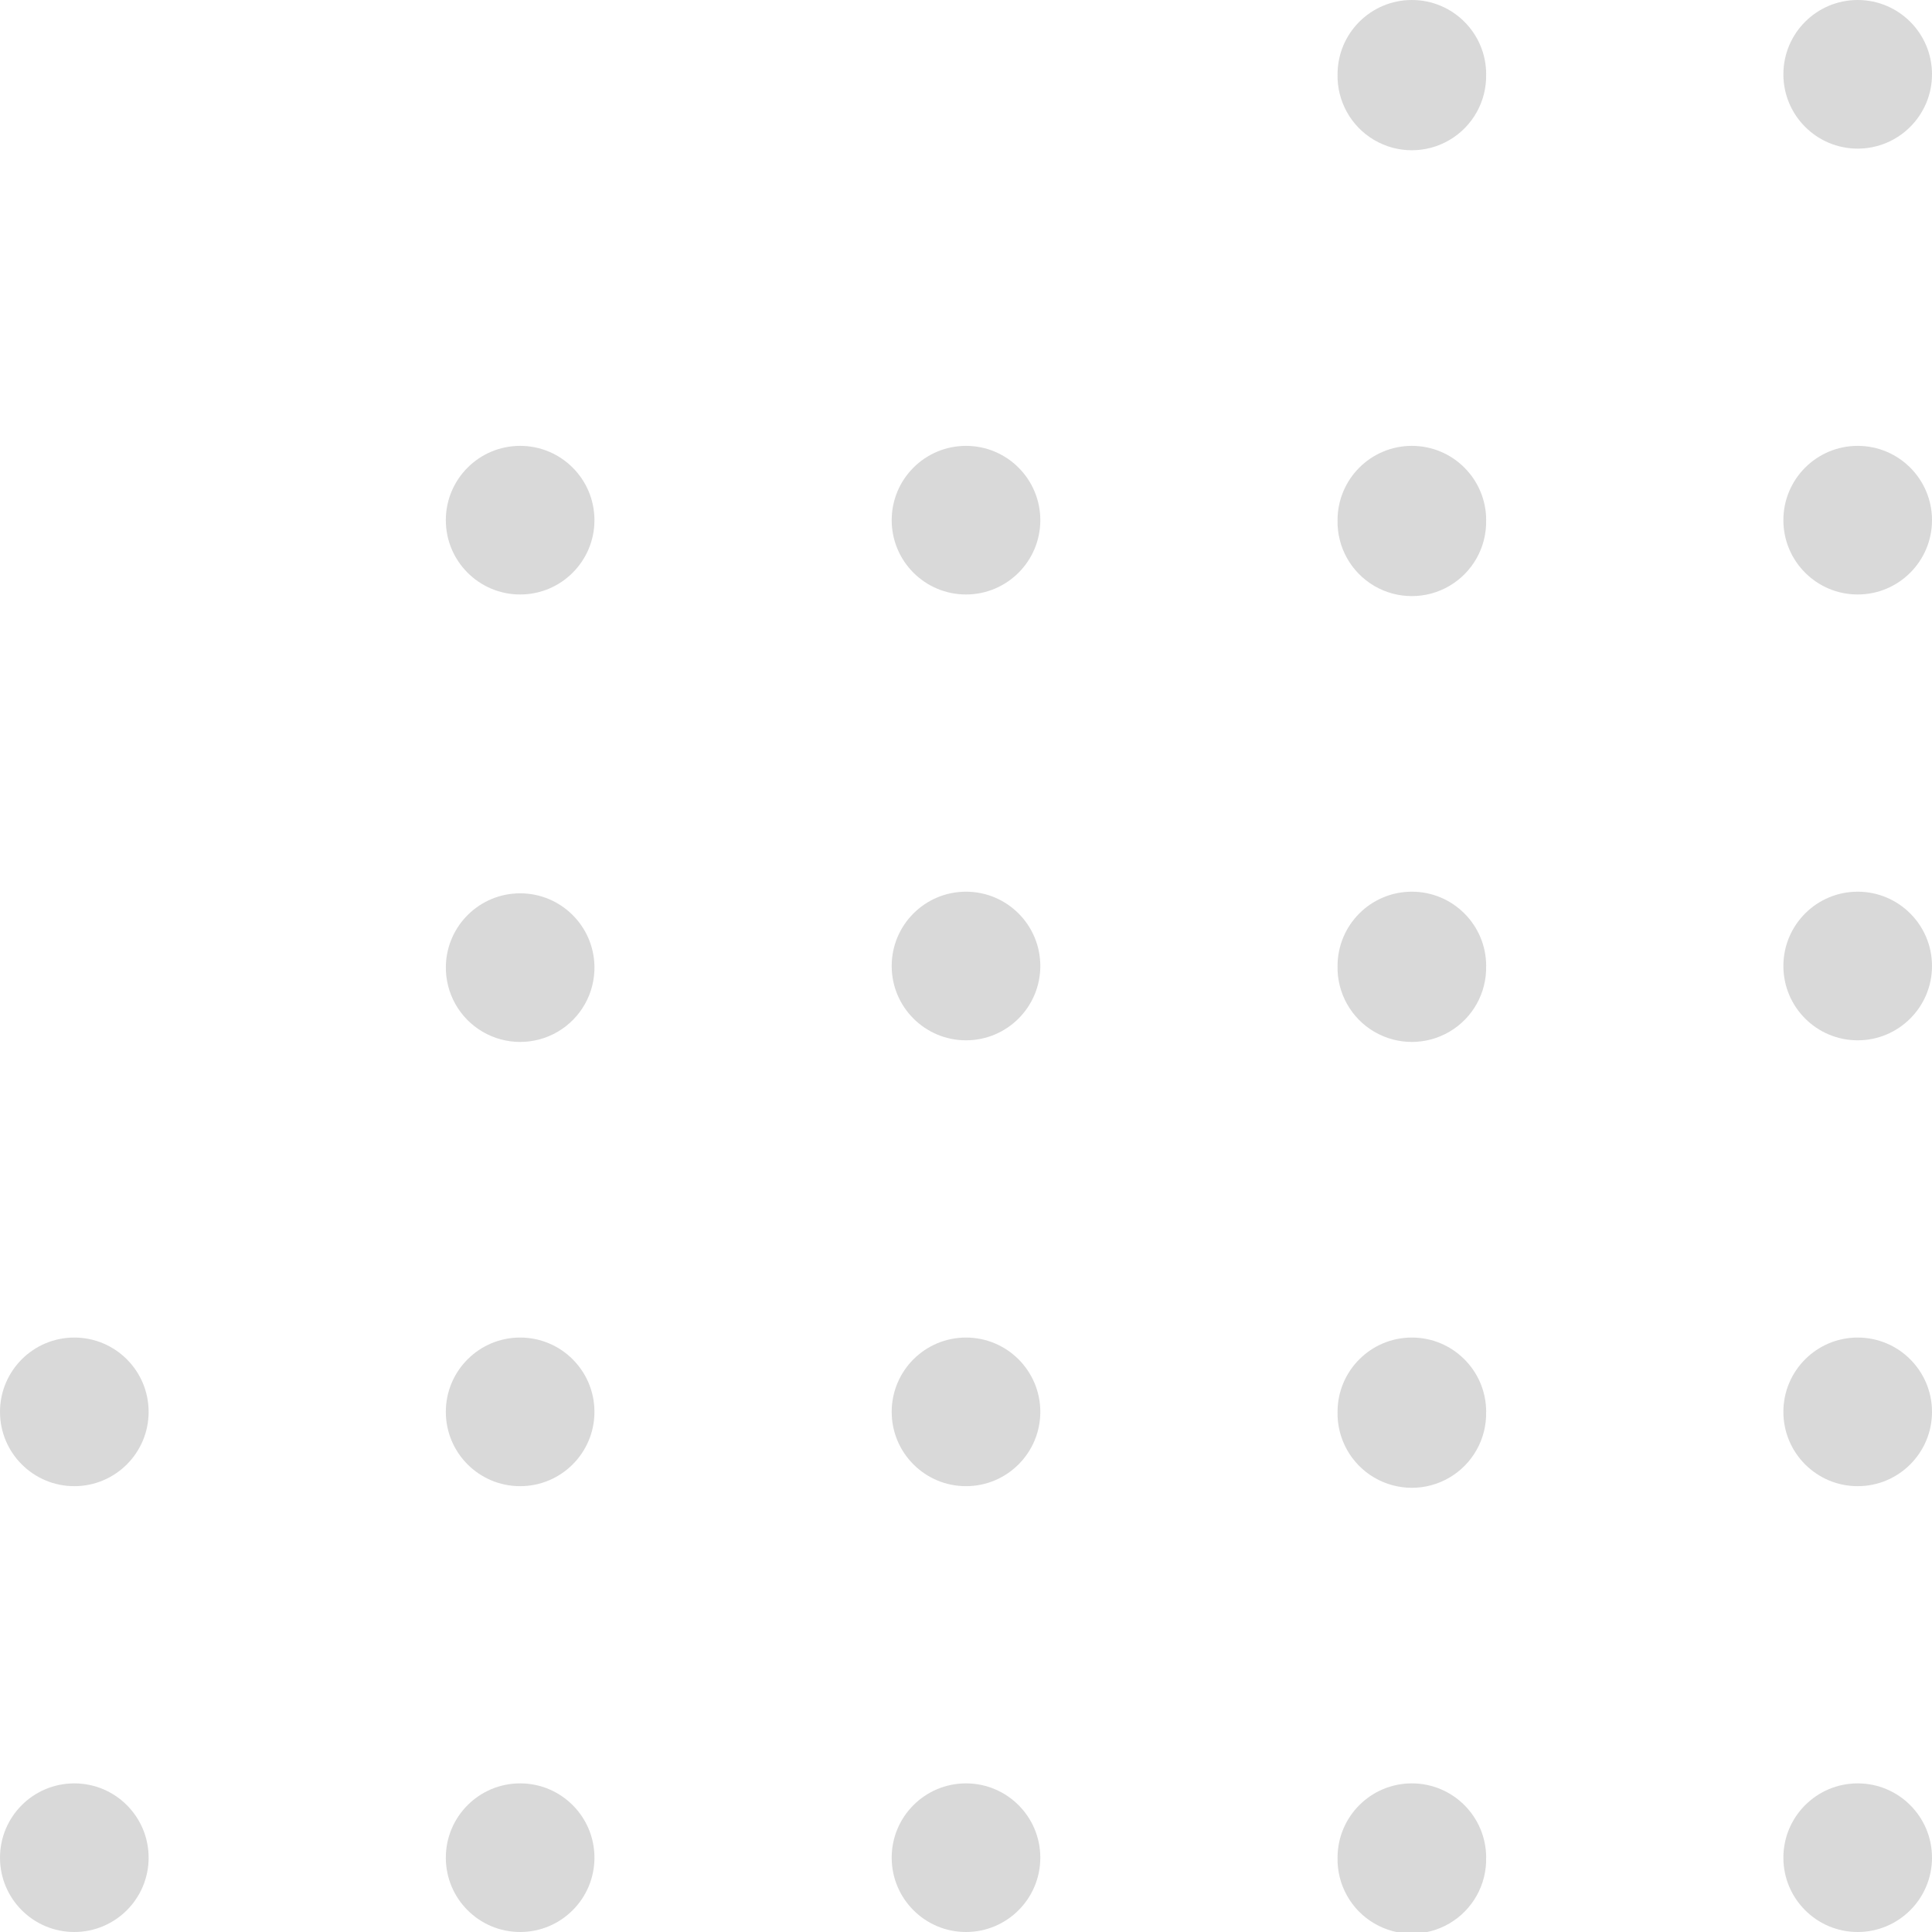
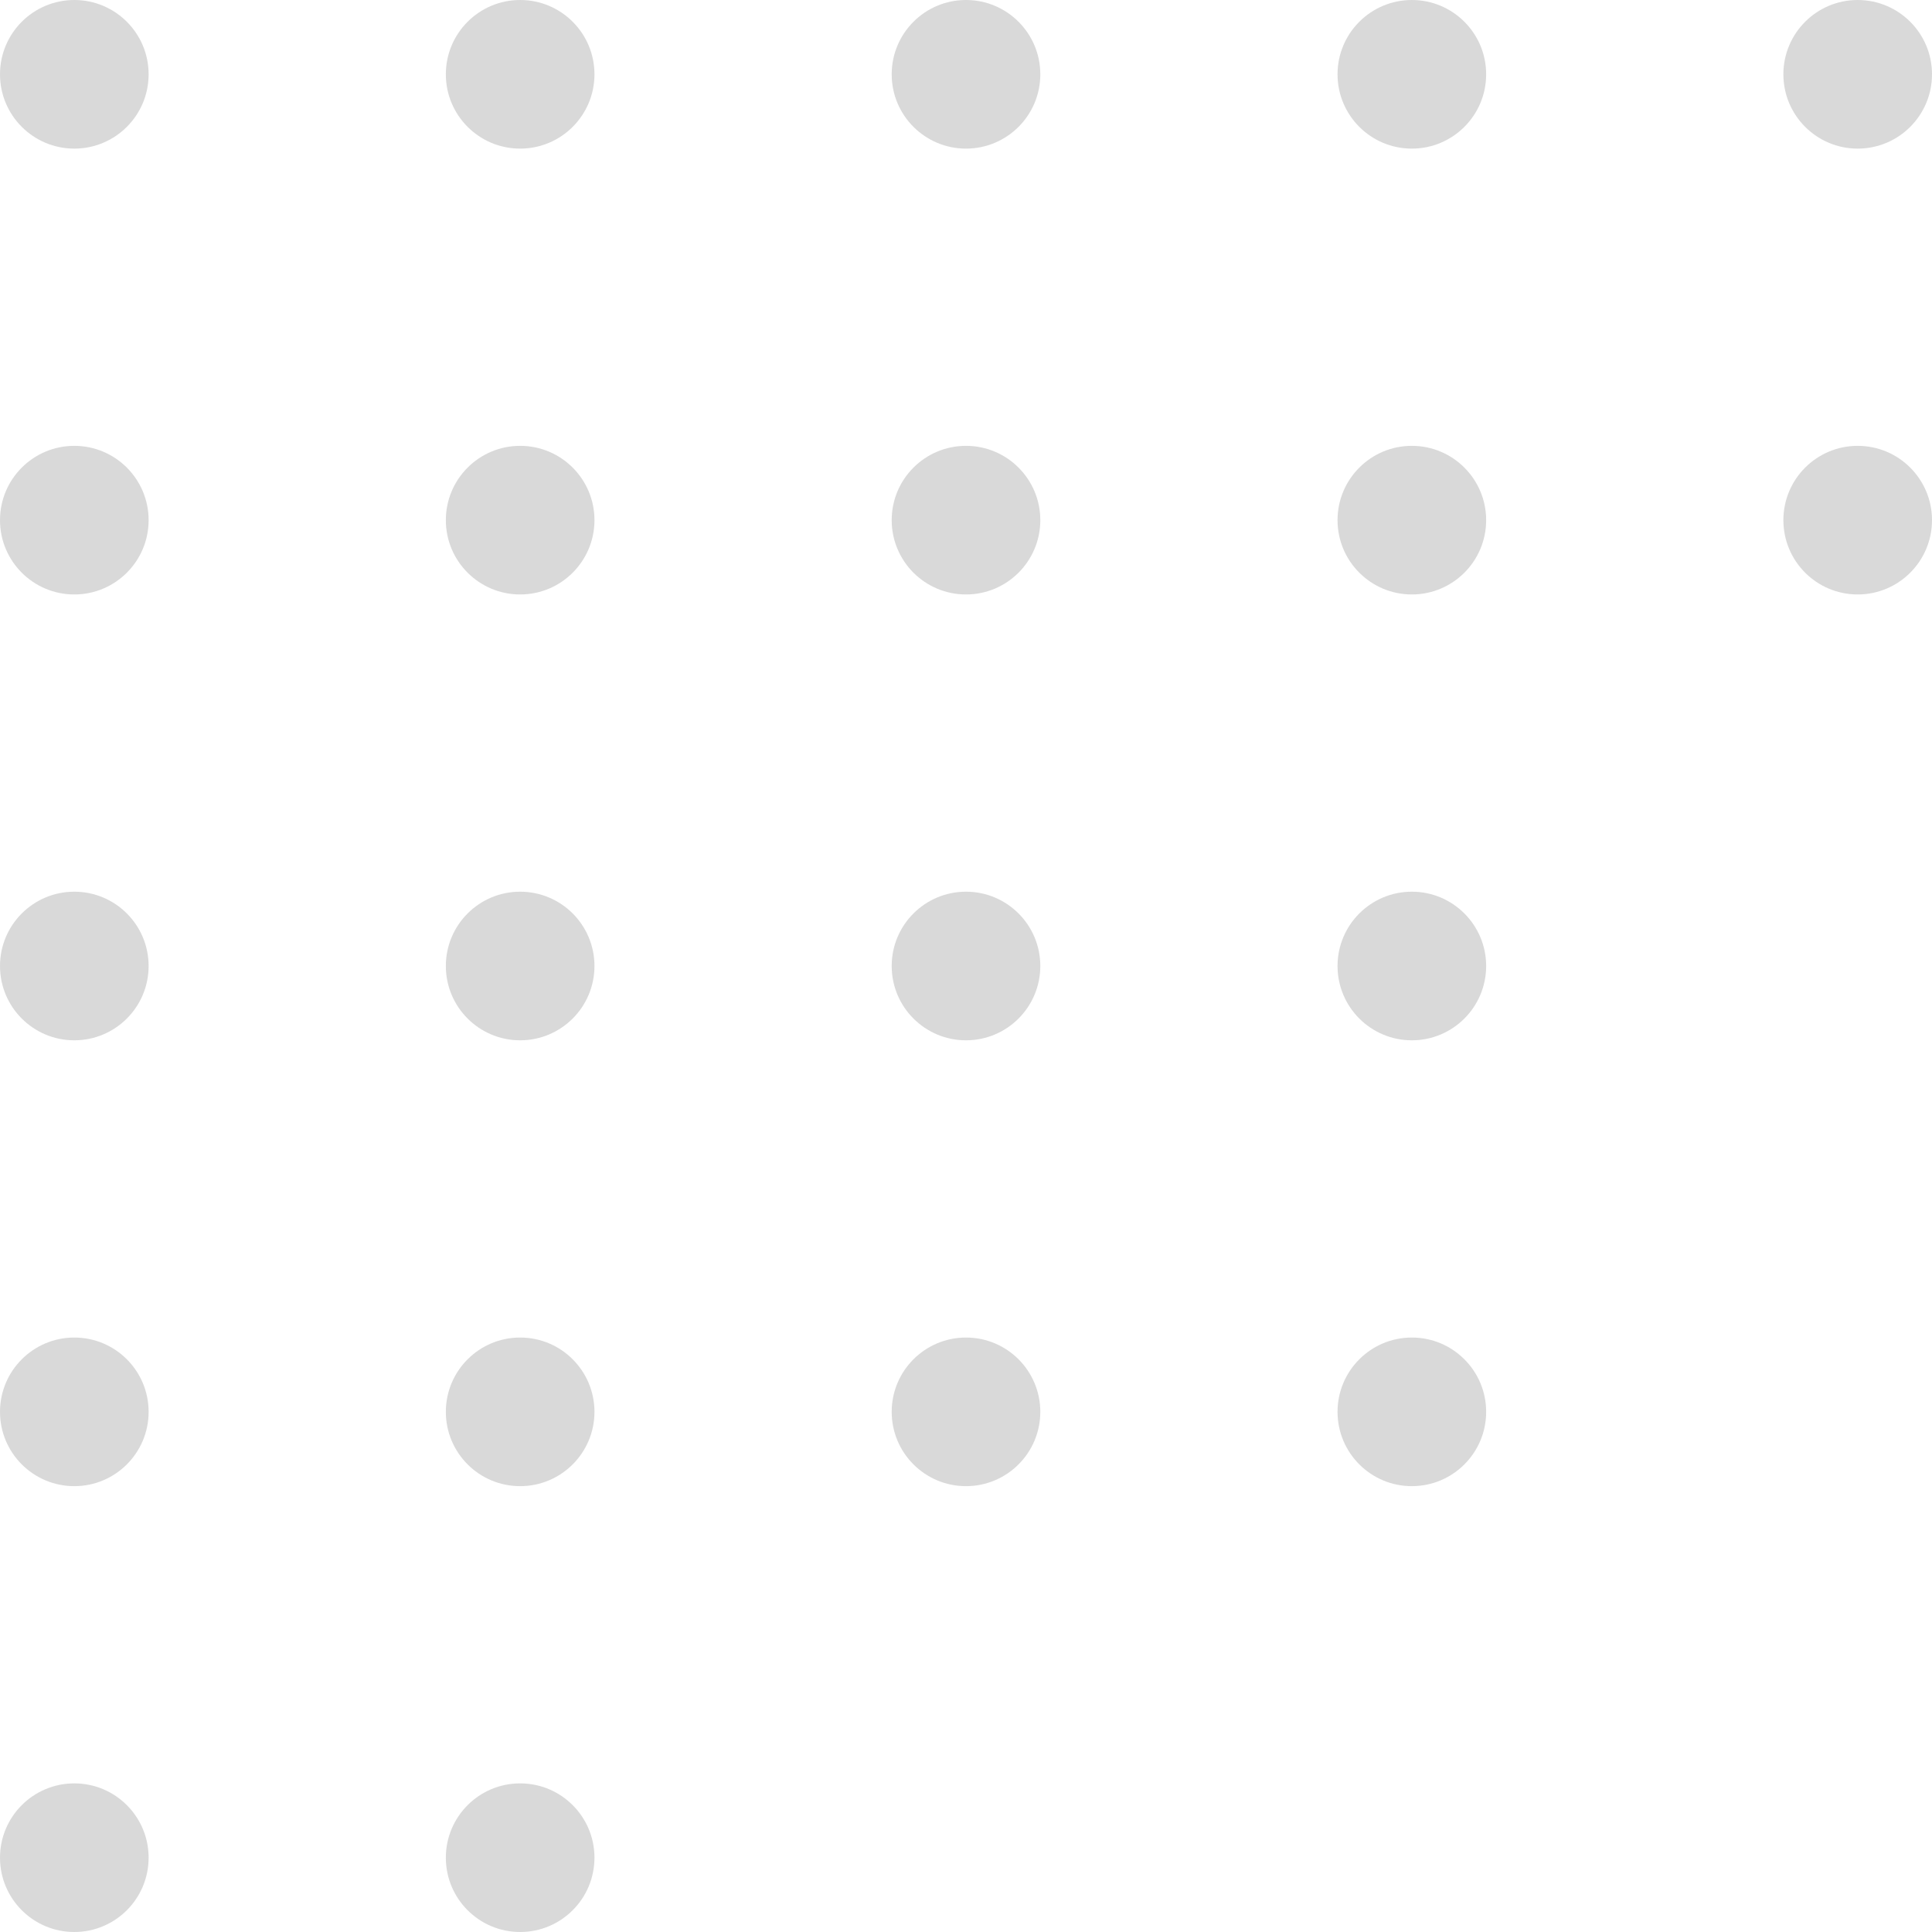
- <svg xmlns="http://www.w3.org/2000/svg" width="54" height="54" fill="none">
-   <path fill="gray" fill-opacity=".3" d="M4.154 39.462a2.077 2.077 0 1 1-4.154 0 2.077 2.077 0 0 1 4.154 0ZM4.154 51.923a2.077 2.077 0 1 1-4.154 0 2.077 2.077 0 0 1 4.154 0ZM16.615 14.539a2.077 2.077 0 1 1-4.154 0 2.077 2.077 0 0 1 4.154 0ZM16.615 27a2.077 2.077 0 1 1-4.153 0 2.077 2.077 0 0 1 4.153 0ZM16.615 39.462a2.077 2.077 0 1 1-4.154 0 2.077 2.077 0 0 1 4.154 0ZM16.615 51.923a2.077 2.077 0 1 1-4.154 0 2.077 2.077 0 0 1 4.154 0ZM29.077 14.539a2.077 2.077 0 1 1-4.154 0 2.077 2.077 0 0 1 4.154 0ZM29.077 27a2.077 2.077 0 1 1-4.154 0 2.077 2.077 0 0 1 4.154 0ZM29.077 39.462a2.077 2.077 0 1 1-4.154 0 2.077 2.077 0 0 1 4.154 0ZM29.077 51.923a2.077 2.077 0 1 1-4.154 0 2.077 2.077 0 0 1 4.154 0ZM41.538 2.077a2.077 2.077 0 1 1-4.153 0 2.077 2.077 0 0 1 4.154 0ZM41.538 14.539a2.077 2.077 0 1 1-4.153 0 2.077 2.077 0 0 1 4.154 0ZM41.538 27a2.077 2.077 0 1 1-4.153 0 2.077 2.077 0 0 1 4.154 0ZM41.538 39.462a2.077 2.077 0 1 1-4.153 0 2.077 2.077 0 0 1 4.154 0ZM41.538 51.923a2.077 2.077 0 1 1-4.153 0 2.077 2.077 0 0 1 4.154 0ZM54 2.077a2.077 2.077 0 1 1-4.154 0 2.077 2.077 0 0 1 4.154 0ZM54 14.539a2.077 2.077 0 1 1-4.154 0 2.077 2.077 0 0 1 4.154 0ZM54 27a2.077 2.077 0 1 1-4.154 0A2.077 2.077 0 0 1 54 27ZM54 39.462a2.077 2.077 0 1 1-4.154 0 2.077 2.077 0 0 1 4.154 0ZM54 51.923a2.077 2.077 0 1 1-4.154 0 2.077 2.077 0 0 1 4.154 0Z" />
+ <svg xmlns="http://www.w3.org/2000/svg" width="52" height="52" fill="none">
+   <path d="M14 48a2 2 0 1 0 0 4 2 2 0 0 0 0-4ZM2 48a2 2 0 1 0 0 4 2 2 0 0 0 0-4Zm36-12a2 2 0 1 0 0 4 2 2 0 0 0 0-4Zm-12 0a2 2 0 1 0 0 4 2 2 0 0 0 0-4Zm-12 0a2 2 0 1 0 0 4 2 2 0 0 0 0-4ZM2 36a2 2 0 1 0 0 4 2 2 0 0 0 0-4Zm36-12a2 2 0 1 0 0 4 2 2 0 0 0 0-4Zm-12 0a2 2 0 1 0 0 4 2 2 0 0 0 0-4Zm-12 0a2 2 0 1 0 0 4 2 2 0 0 0 0-4ZM2 24a2 2 0 1 0 0 4 2 2 0 0 0 0-4Zm48-12a2 2 0 1 0 0 4 2 2 0 0 0 0-4Zm-12 0a2 2 0 1 0 0 4 2 2 0 0 0 0-4Zm-12 0a2 2 0 1 0 0 4 2 2 0 0 0 0-4Zm-12 0a2 2 0 1 0 0 4 2 2 0 0 0 0-4ZM2 12a2 2 0 1 0 0 4 2 2 0 0 0 0-4ZM50 0a2 2 0 1 0 0 4 2 2 0 0 0 0-4ZM38 0a2 2 0 1 0 0 4 2 2 0 0 0 0-4ZM26 0a2 2 0 1 0 0 4 2 2 0 0 0 0-4ZM14 0a2 2 0 1 0 0 4 2 2 0 0 0 0-4ZM2 0a2 2 0 1 0 0 4 2 2 0 0 0 0-4Z" fill="rgba(127,127,127,.3)" />
</svg>
